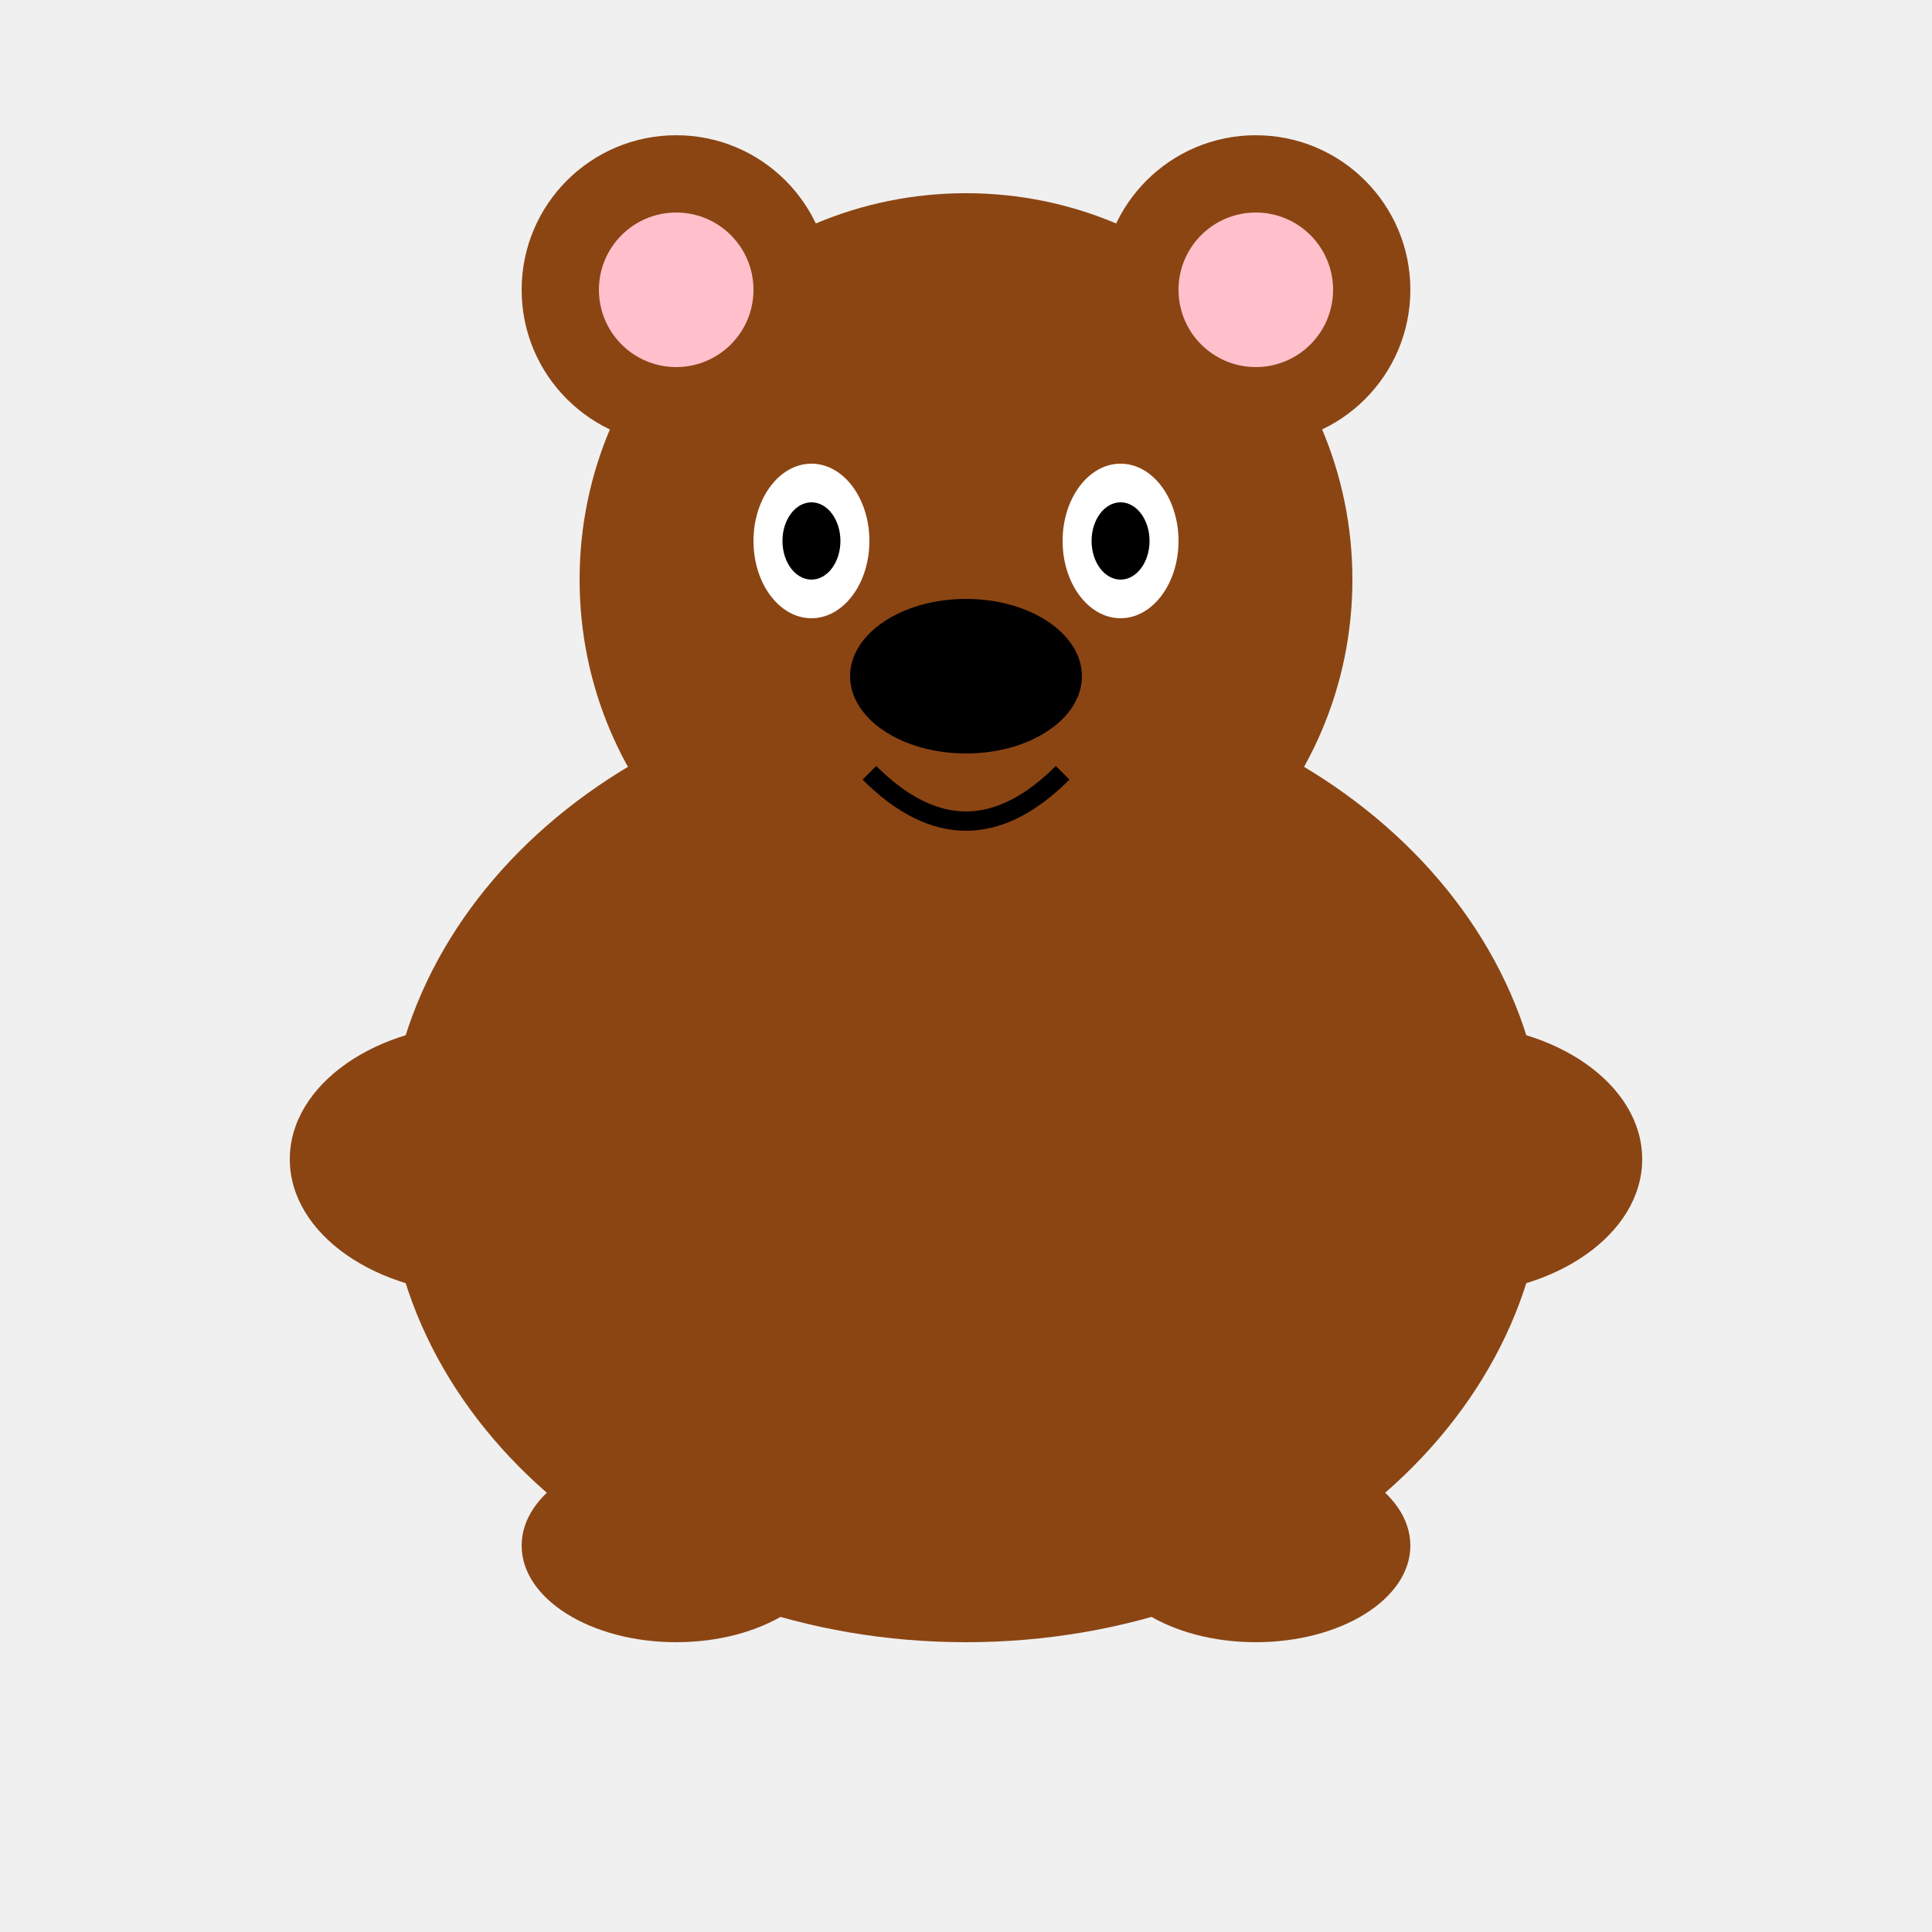
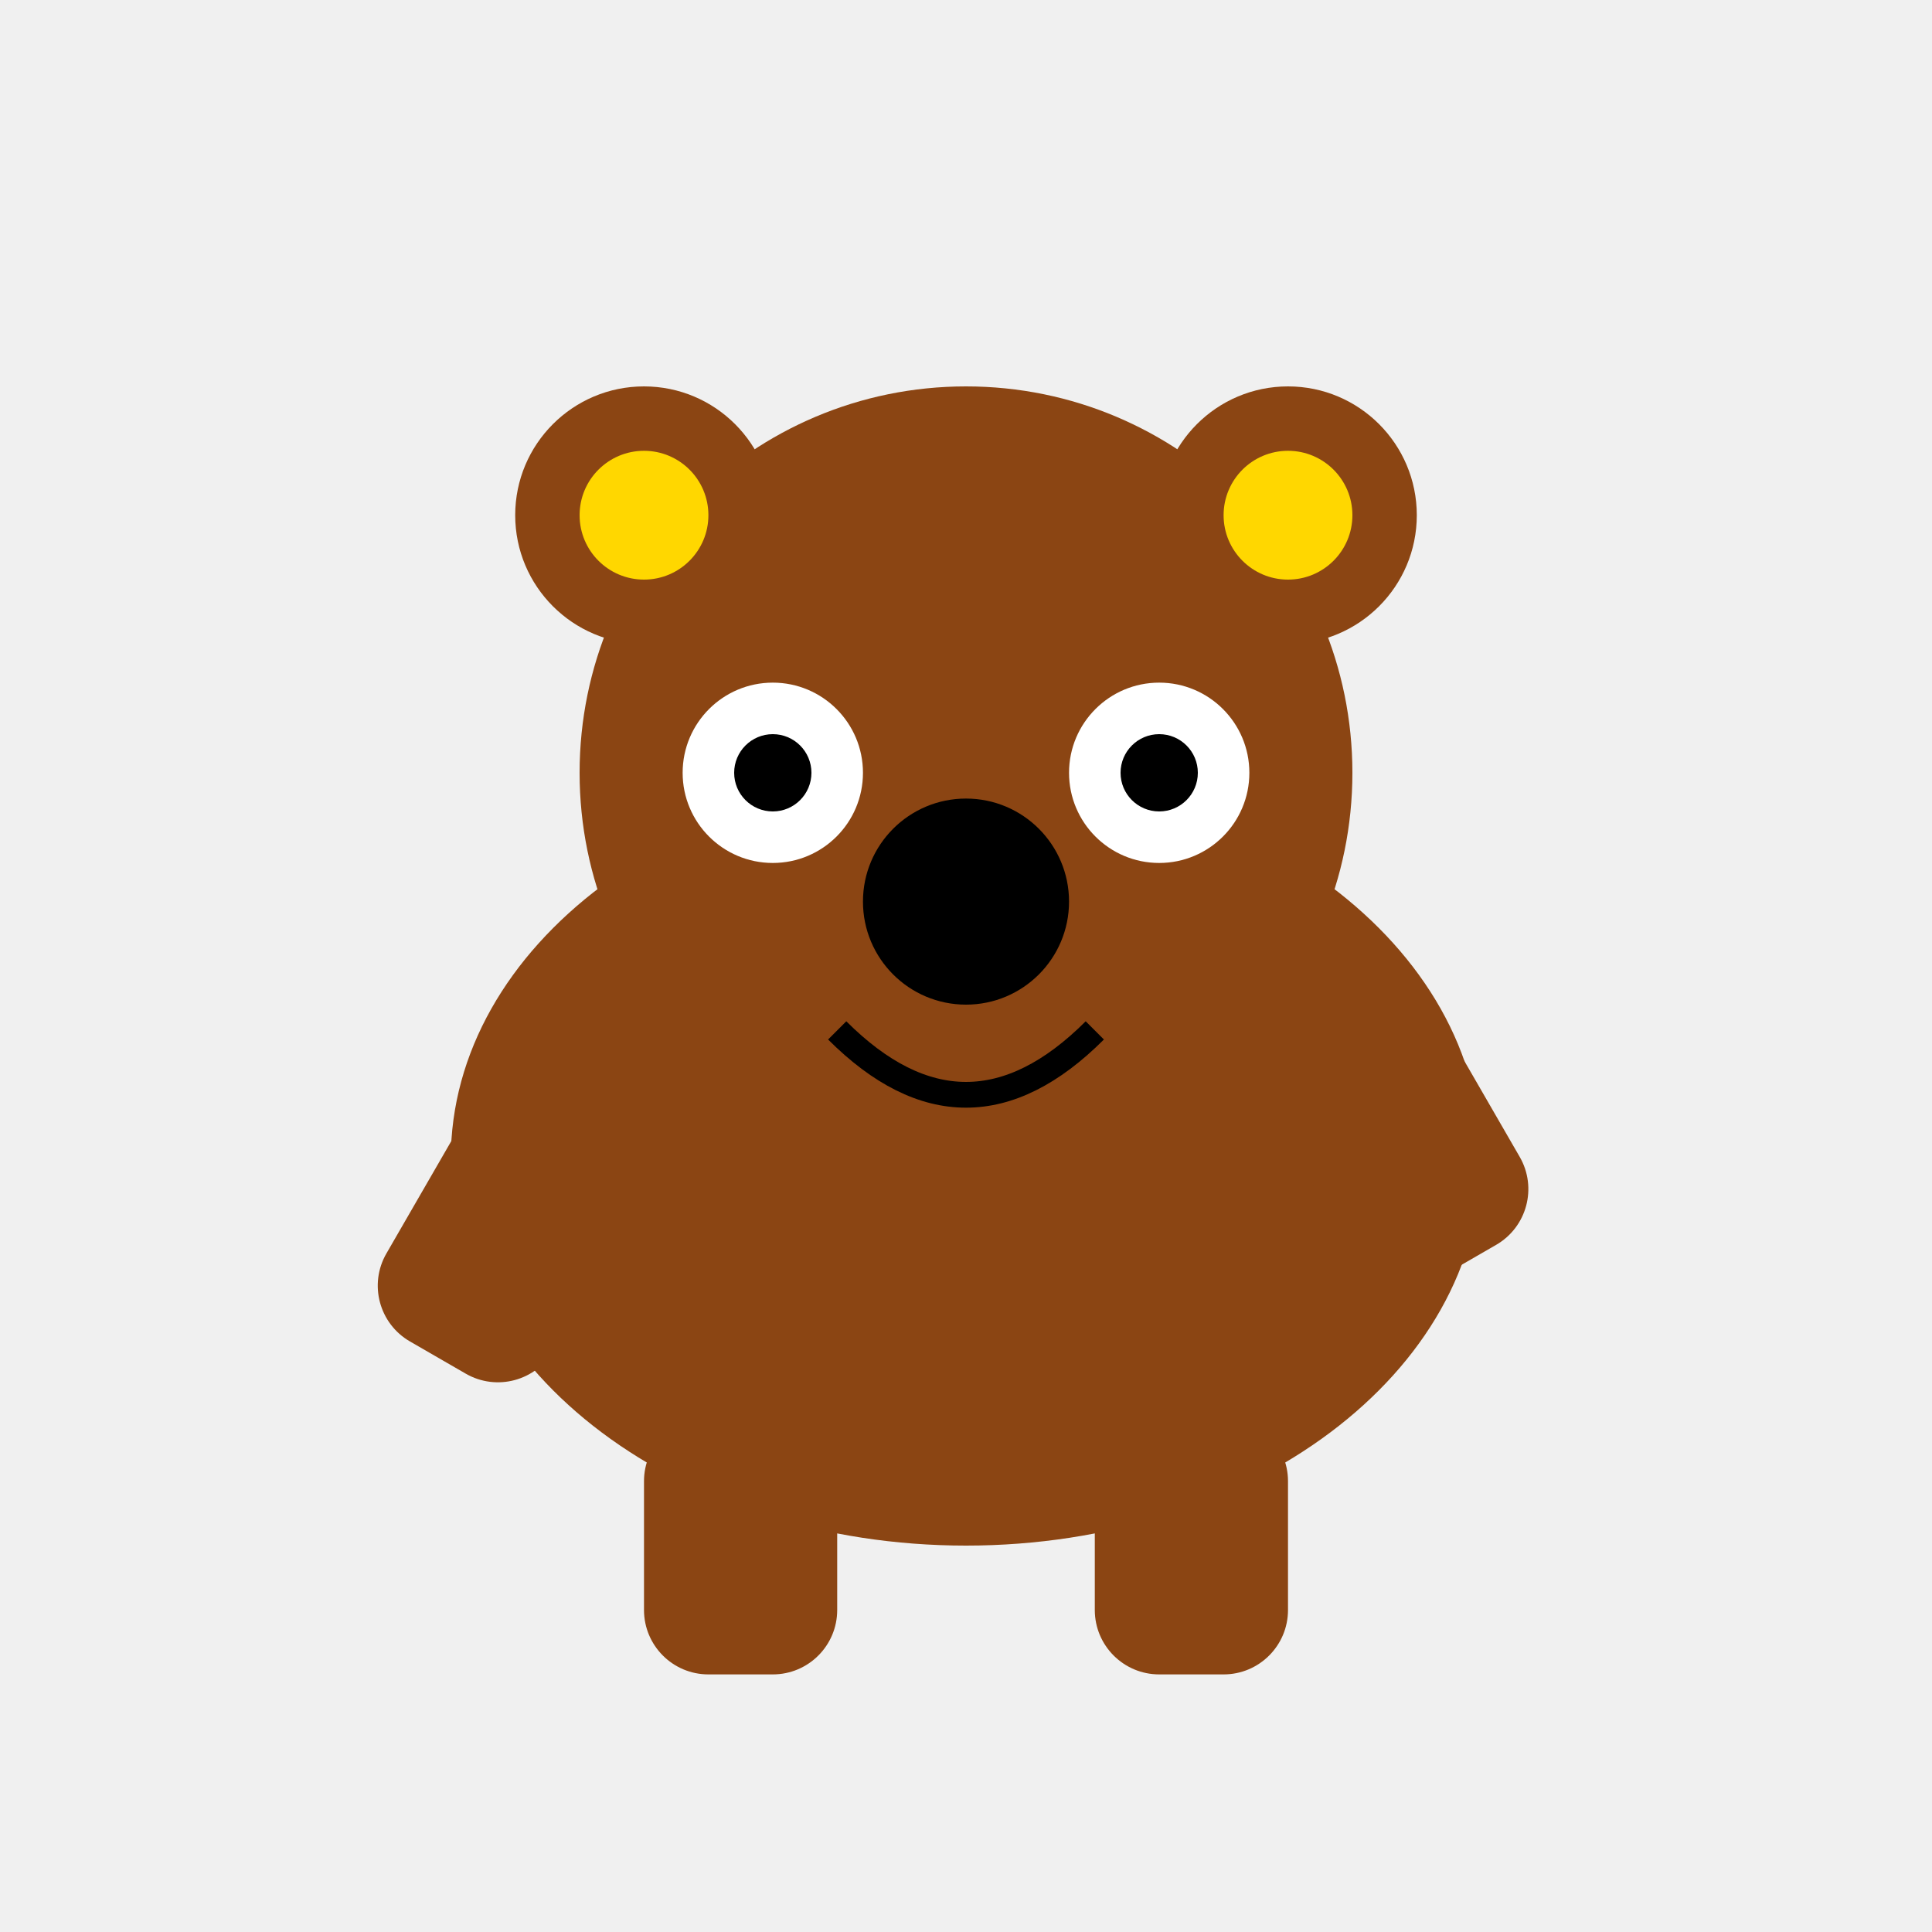
- <svg xmlns="http://www.w3.org/2000/svg" width="100" height="100" viewBox="0 0 100 100">
-   <ellipse cx="50" cy="60" rx="30" ry="25" fill="#8B4513" />
-   <circle cx="50" cy="30" r="20" fill="#8B4513" />
-   <circle cx="35" cy="15" r="8" fill="#8B4513" />
-   <circle cx="65" cy="15" r="8" fill="#8B4513" />
-   <circle cx="35" cy="15" r="4" fill="#FFC0CB" />
-   <circle cx="65" cy="15" r="4" fill="#FFC0CB" />
-   <ellipse cx="42" cy="28" rx="3" ry="4" fill="#FFFFFF" />
-   <ellipse cx="58" cy="28" rx="3" ry="4" fill="#FFFFFF" />
-   <ellipse cx="42" cy="28" rx="1.5" ry="2" fill="#000000" />
-   <ellipse cx="58" cy="28" rx="1.5" ry="2" fill="#000000" />
-   <ellipse cx="50" cy="35" rx="6" ry="4" fill="#000000" />
-   <path d="M45,40 Q50,45 55,40" stroke="#000000" stroke-width="1" fill="none" />
-   <ellipse cx="25" cy="60" rx="10" ry="7" fill="#8B4513" />
-   <ellipse cx="75" cy="60" rx="10" ry="7" fill="#8B4513" />
-   <ellipse cx="35" cy="80" rx="8" ry="5" fill="#8B4513" />
-   <ellipse cx="65" cy="80" rx="8" ry="5" fill="#8B4513" />
+ <svg xmlns="http://www.w3.org/2000/svg" width="150" height="150" viewBox="0 0 150 150">
+   <g id="bear-character">
+     <ellipse cx="75" cy="90" rx="40" ry="30" fill="#8B4513" />
+     <circle cx="75" cy="60" r="30" fill="#8B4513" />
+     <circle cx="50" cy="40" r="10" fill="#8B4513" />
+     <circle cx="100" cy="40" r="10" fill="#8B4513" />
+     <circle cx="50" cy="40" r="5" fill="#FFD700" />
+     <circle cx="100" cy="40" r="5" fill="#FFD700" />
+     <g id="eyes">
+       <circle cx="60" cy="60" r="7" fill="#ffffff" />
+       <circle cx="90" cy="60" r="7" fill="#ffffff" />
+       <circle cx="60" cy="60" r="3" fill="#000000" />
+       <circle cx="90" cy="60" r="3" fill="#000000" />
+     </g>
+     <circle cx="75" cy="70" r="8" fill="#000000" />
+     <path d="M65,80 Q75,90 85,80" fill="none" stroke="#000000" stroke-width="2" />
+     <rect x="50" y="110" width="15" height="20" rx="5" fill="#8B4513" />
+     <rect x="85" y="110" width="15" height="20" rx="5" fill="#8B4513" />
+     <rect x="40" y="80" width="15" height="25" rx="5" fill="#8B4513" transform="rotate(30, 40, 80)" />
+     <rect x="95" y="80" width="15" height="25" rx="5" fill="#8B4513" transform="rotate(-30, 95, 80)" />
+   </g>
</svg>
